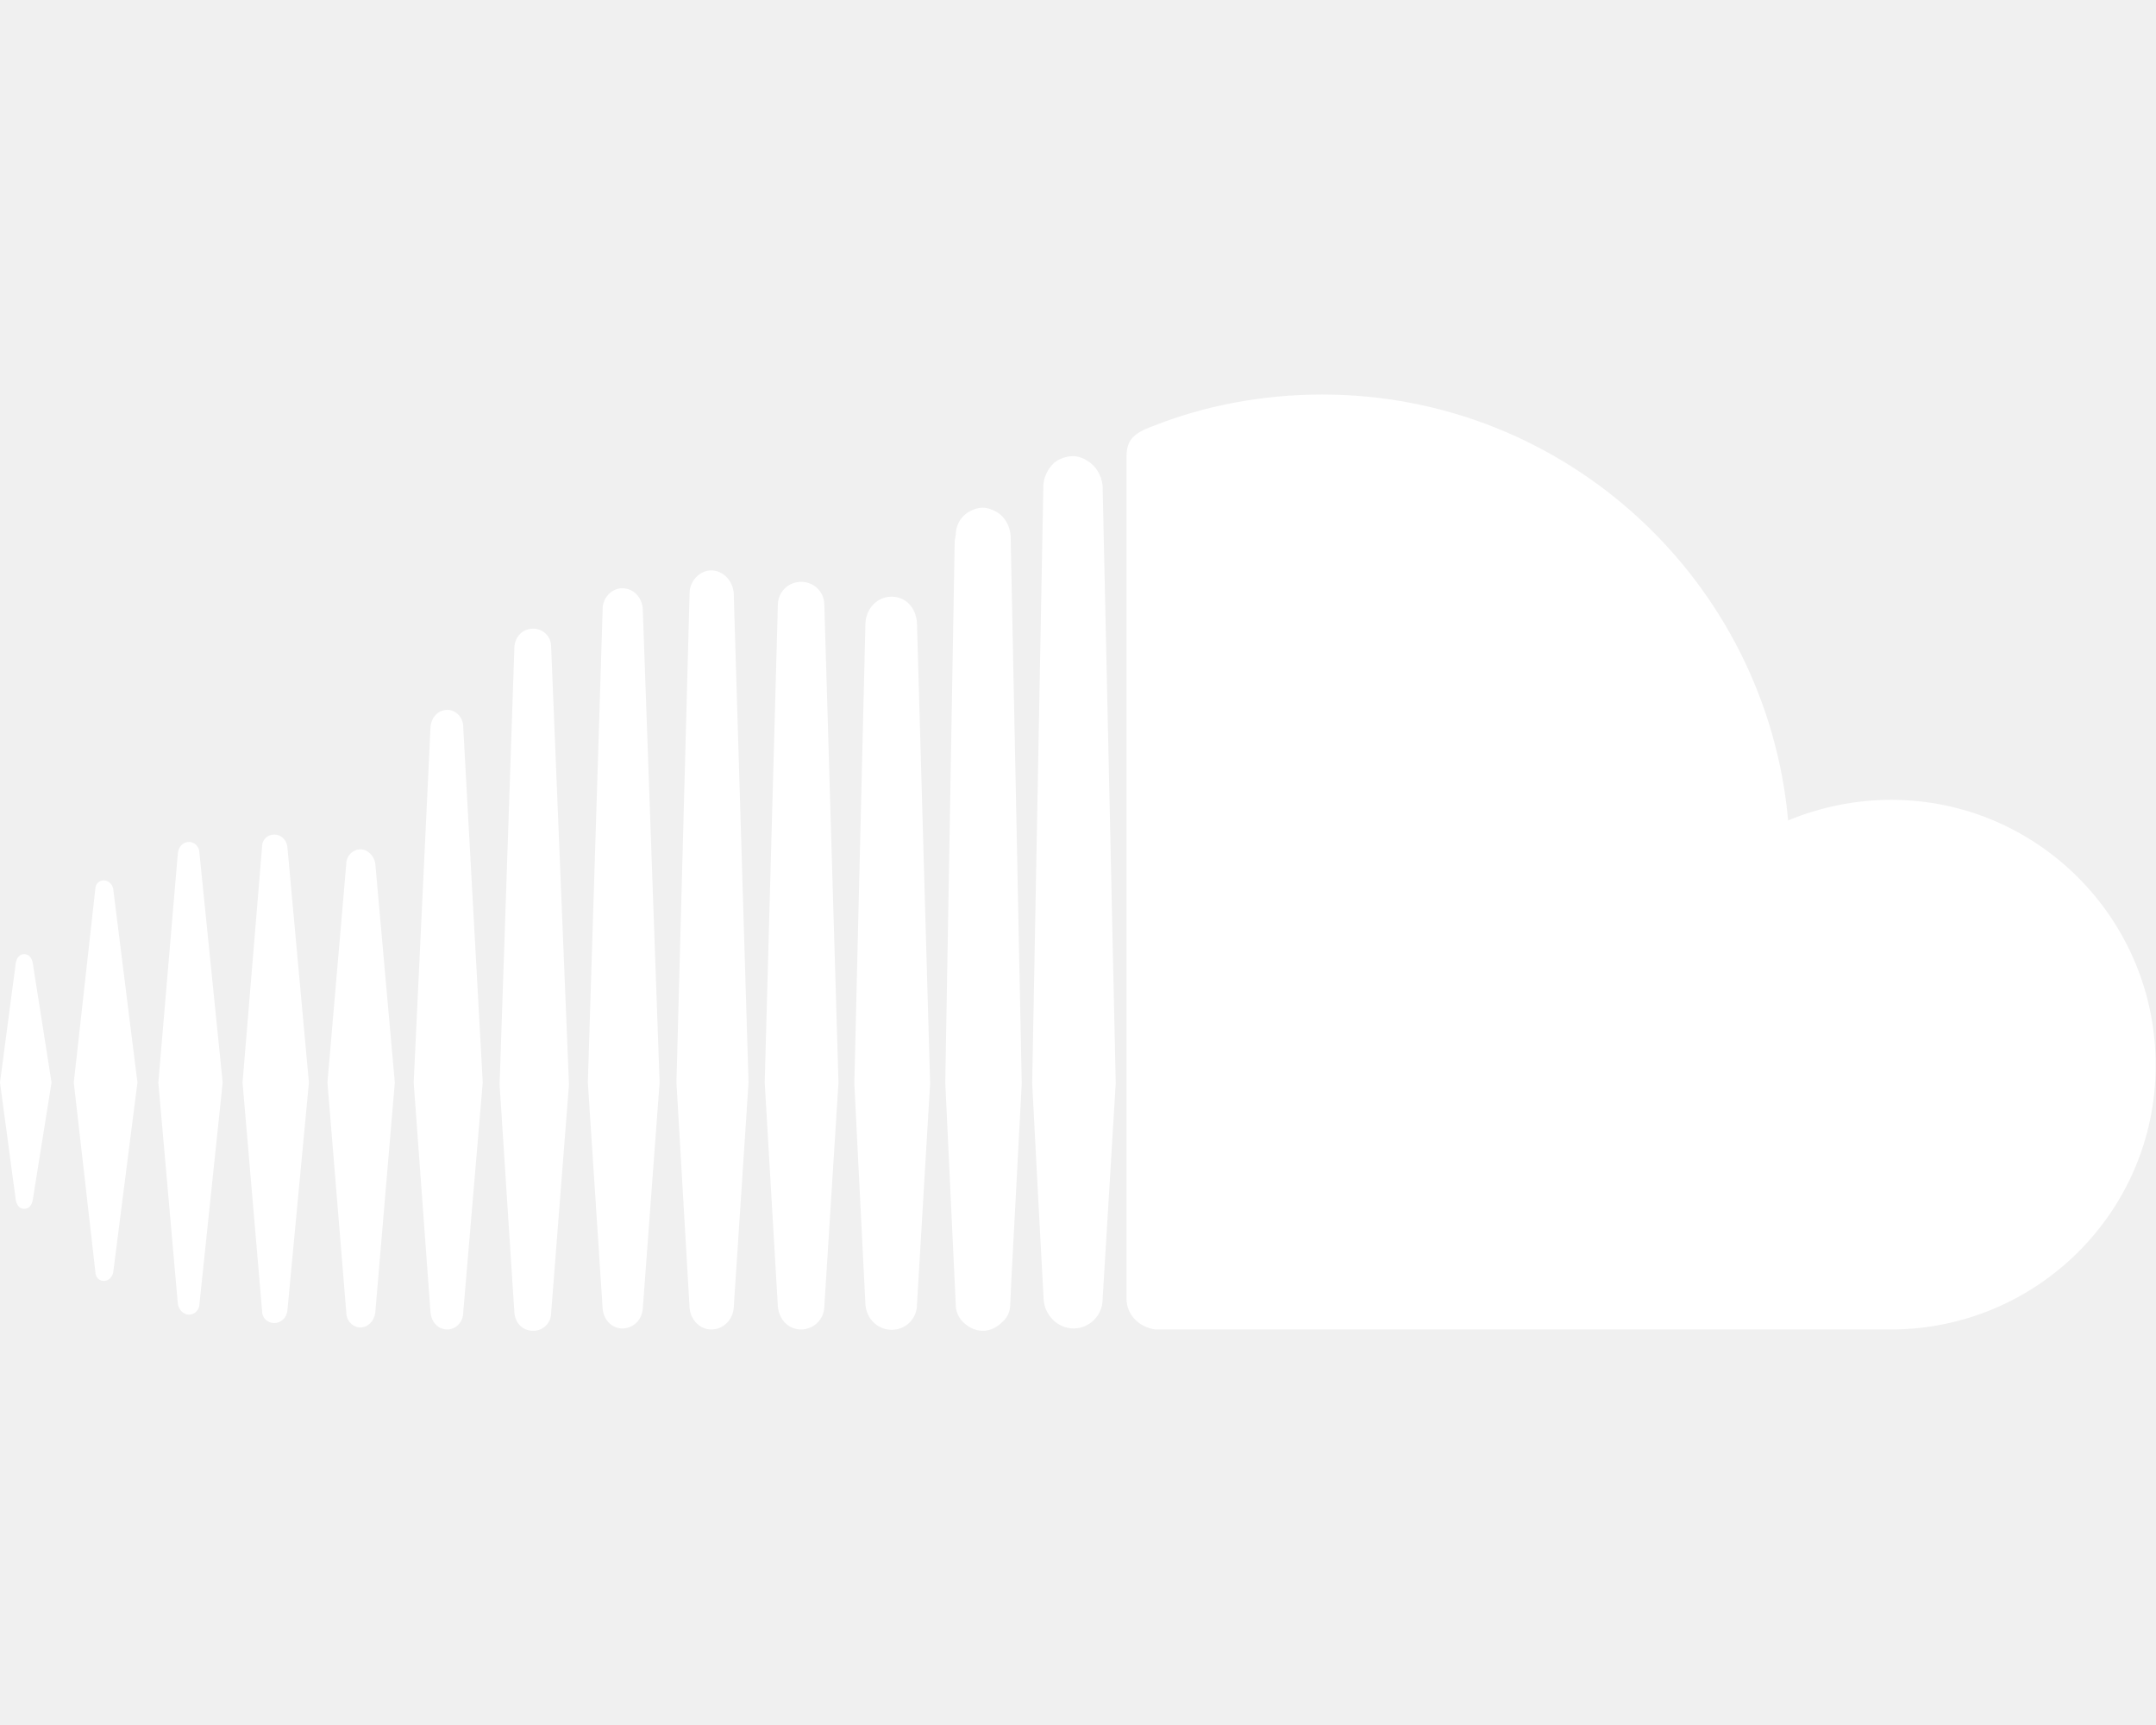
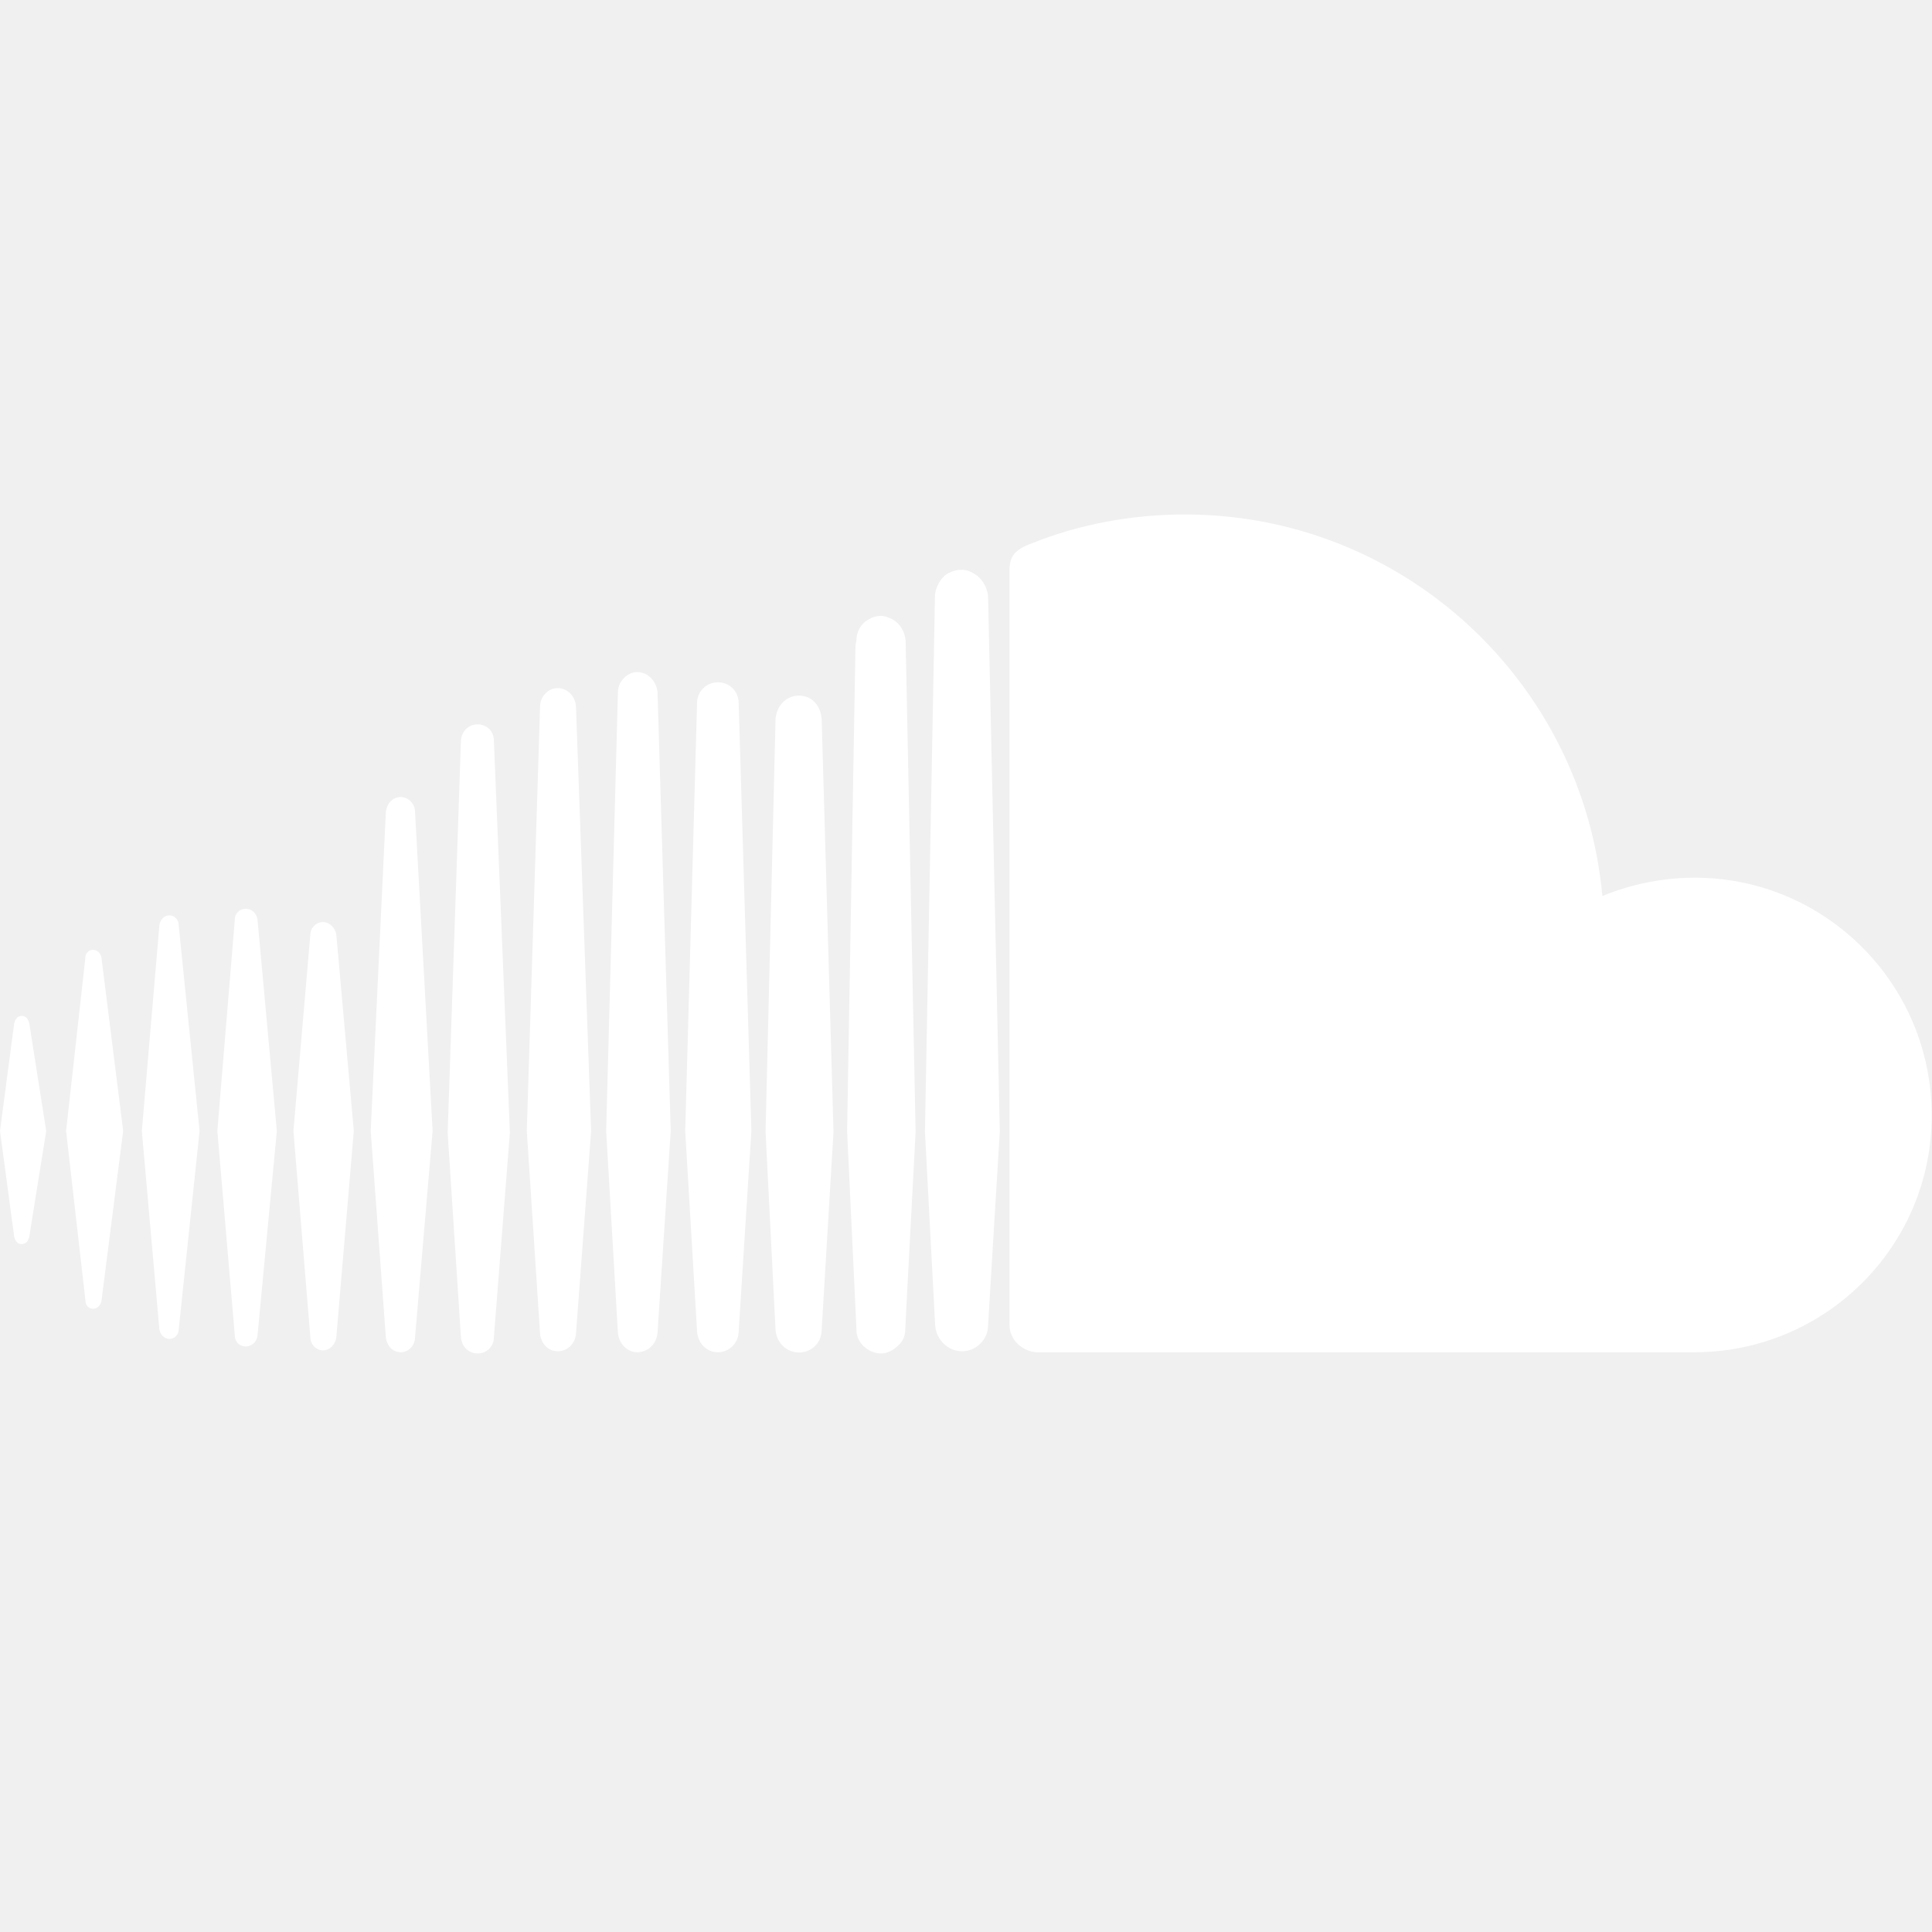
- <svg xmlns="http://www.w3.org/2000/svg" focusable="false" data-prefix="LinkTree" data-icon="soundcloud" class="svg-inline soundcloud" role="img" viewBox="0 0 640 512">
-   <path fill="#FFFFFF" d="M111.4 256.3l5.8 65-5.8 68.3c-.3 2.5-2.2 4.4-4.4 4.4s-4.2-1.9-4.2-4.4l-5.6-68.3 5.6-65c0-2.2 1.9-4.2 4.2-4.2 2.2 0 4.1 2 4.4 4.2zm21.4-45.6c-2.8 0-4.7 2.2-5 5l-5 105.6 5 68.3c.3 2.8 2.2 5 5 5 2.5 0 4.7-2.2 4.7-5l5.8-68.3-5.8-105.6c0-2.8-2.2-5-4.7-5zm25.5-24.1c-3.1 0-5.3 2.2-5.6 5.3l-4.4 130 4.4 67.8c.3 3.1 2.5 5.3 5.6 5.3 2.8 0 5.3-2.2 5.3-5.3l5.3-67.8-5.3-130c0-3.1-2.5-5.3-5.3-5.3zM7.2 283.2c-1.4 0-2.2 1.1-2.5 2.5L0 321.3l4.7 35c.3 1.4 1.1 2.5 2.5 2.5s2.2-1.1 2.5-2.5l5.6-35-5.6-35.6c-.3-1.4-1.1-2.5-2.5-2.5zm23.6-21.9c-1.4 0-2.5 1.1-2.5 2.5l-6.4 57.5 6.4 56.1c0 1.7 1.1 2.8 2.5 2.8s2.5-1.1 2.8-2.5l7.2-56.4-7.2-57.5c-.3-1.4-1.4-2.5-2.8-2.5zm25.3-11.4c-1.7 0-3.1 1.4-3.3 3.3L47 321.3l5.8 65.8c.3 1.7 1.7 3.1 3.3 3.1 1.7 0 3.1-1.4 3.1-3.1l6.9-65.8-6.9-68.1c0-1.9-1.4-3.3-3.1-3.3zm25.3-2.2c-1.9 0-3.6 1.4-3.6 3.6l-5.8 70 5.8 67.8c0 2.2 1.7 3.6 3.6 3.6s3.6-1.4 3.9-3.6l6.4-67.8-6.4-70c-.3-2.2-2-3.6-3.9-3.6zm241.4-110.9c-1.1-.8-2.8-1.4-4.2-1.4-2.2 0-4.2.8-5.6 1.9-1.9 1.7-3.1 4.2-3.3 6.7v.8l-3.3 176.7 1.7 32.5 1.7 31.7c.3 4.7 4.2 8.6 8.9 8.6s8.6-3.9 8.6-8.6l3.9-64.2-3.9-177.5c-.4-3-2-5.8-4.5-7.2zm-26.7 15.3c-1.4-.8-2.8-1.4-4.4-1.4s-3.1.6-4.4 1.4c-2.2 1.4-3.6 3.9-3.6 6.7l-.3 1.7-2.8 160.8s0 .3 3.1 65.6v.3c0 1.7.6 3.3 1.7 4.7 1.7 1.9 3.9 3.1 6.4 3.1 2.2 0 4.2-1.1 5.6-2.5 1.7-1.4 2.5-3.3 2.5-5.6l.3-6.7 3.1-58.6-3.3-162.8c-.3-2.8-1.7-5.3-3.9-6.7zm-111.4 22.5c-3.1 0-5.8 2.8-5.8 6.1l-4.4 140.6 4.4 67.2c.3 3.3 2.8 5.8 5.8 5.8 3.3 0 5.8-2.5 6.1-5.8l5-67.2-5-140.6c-.2-3.3-2.7-6.1-6.1-6.1zm376.7 62.8c-10.8 0-21.1 2.2-30.6 6.1-6.4-70.8-65.8-126.4-138.3-126.4-17.8 0-35 3.3-50.3 9.4-6.1 2.2-7.8 4.4-7.8 9.2v249.7c0 5 3.9 8.6 8.6 9.2h218.3c43.3 0 78.6-35 78.6-78.3.1-43.6-35.2-78.9-78.5-78.9zm-296.7-60.3c-4.2 0-7.5 3.3-7.8 7.8l-3.3 136.7 3.3 65.6c.3 4.2 3.6 7.5 7.8 7.5 4.2 0 7.5-3.3 7.5-7.5l3.9-65.6-3.9-136.7c-.3-4.5-3.3-7.8-7.5-7.8zm-53.6-7.8c-3.3 0-6.4 3.1-6.4 6.7l-3.9 145.3 3.9 66.9c.3 3.6 3.1 6.4 6.4 6.4 3.6 0 6.4-2.8 6.7-6.4l4.4-66.9-4.4-145.3c-.3-3.6-3.1-6.7-6.7-6.7zm26.7 3.4c-3.9 0-6.9 3.1-6.9 6.9L227 321.3l3.9 66.4c.3 3.9 3.1 6.9 6.9 6.9s6.9-3.1 6.9-6.9l4.2-66.4-4.2-141.7c0-3.9-3-6.9-6.9-6.9z" />
+ <svg xmlns="http://www.w3.org/2000/svg" width="24" height="24" viewBox="0 0 24 24" fill="none">
+   <path d="M4.178 11.611L4.395 14.049L4.178 16.61C4.166 16.704 4.095 16.775 4.013 16.775C3.93 16.775 3.855 16.704 3.855 16.61L3.645 14.049L3.855 11.611C3.855 11.529 3.926 11.454 4.013 11.454C4.095 11.454 4.166 11.529 4.178 11.611ZM4.98 9.901C4.875 9.901 4.804 9.984 4.793 10.089L4.605 14.049L4.793 16.61C4.804 16.715 4.875 16.798 4.98 16.798C5.074 16.798 5.156 16.715 5.156 16.61L5.374 14.049L5.156 10.089C5.156 9.984 5.074 9.901 4.98 9.901ZM5.936 8.998C5.82 8.998 5.737 9.08 5.726 9.196L5.561 14.071L5.726 16.614C5.737 16.73 5.82 16.813 5.936 16.813C6.041 16.813 6.135 16.73 6.135 16.614L6.334 14.071L6.135 9.196C6.135 9.08 6.041 8.998 5.936 8.998ZM0.27 12.62C0.217 12.62 0.188 12.661 0.176 12.714L0 14.049L0.176 15.361C0.188 15.414 0.217 15.455 0.27 15.455C0.323 15.455 0.352 15.414 0.364 15.361L0.574 14.049L0.364 12.714C0.352 12.661 0.323 12.62 0.27 12.62V12.62ZM1.155 11.799C1.103 11.799 1.061 11.84 1.061 11.893L0.821 14.049L1.061 16.153C1.061 16.216 1.103 16.258 1.155 16.258C1.208 16.258 1.249 16.216 1.26 16.164L1.53 14.049L1.26 11.893C1.249 11.84 1.208 11.799 1.155 11.799V11.799ZM2.104 11.371C2.04 11.371 1.988 11.424 1.98 11.495L1.762 14.049L1.98 16.516C1.991 16.58 2.044 16.633 2.104 16.633C2.167 16.633 2.22 16.58 2.22 16.516L2.479 14.049L2.22 11.495C2.22 11.424 2.167 11.371 2.104 11.371V11.371ZM3.053 11.289C2.981 11.289 2.917 11.341 2.917 11.424L2.7 14.049L2.917 16.591C2.917 16.674 2.981 16.726 3.053 16.726C3.124 16.726 3.188 16.674 3.199 16.591L3.439 14.049L3.199 11.424C3.188 11.341 3.124 11.289 3.053 11.289ZM12.105 7.13C12.064 7.1 12 7.078 11.947 7.078C11.865 7.078 11.79 7.108 11.738 7.149C11.666 7.213 11.621 7.306 11.614 7.4V7.43L11.49 14.056L11.554 15.275L11.617 16.464C11.629 16.64 11.775 16.786 11.951 16.786C12.127 16.786 12.274 16.64 12.274 16.464L12.42 14.056L12.274 7.4C12.259 7.288 12.199 7.183 12.105 7.13V7.13ZM11.104 7.704C11.051 7.674 10.999 7.651 10.939 7.651C10.879 7.651 10.822 7.674 10.774 7.704C10.691 7.756 10.639 7.85 10.639 7.955L10.627 8.019L10.523 14.049C10.523 14.049 10.523 14.06 10.639 16.509V16.52C10.639 16.584 10.661 16.644 10.703 16.696C10.766 16.768 10.849 16.813 10.943 16.813C11.025 16.813 11.1 16.771 11.152 16.719C11.216 16.666 11.246 16.595 11.246 16.509L11.258 16.258L11.374 14.06L11.25 7.955C11.239 7.85 11.186 7.756 11.104 7.704V7.704ZM6.926 8.548C6.81 8.548 6.709 8.653 6.709 8.776L6.544 14.049L6.709 16.569C6.72 16.693 6.814 16.786 6.926 16.786C7.05 16.786 7.144 16.693 7.155 16.569L7.343 14.049L7.155 8.776C7.147 8.653 7.054 8.548 6.926 8.548ZM21.052 10.903C20.648 10.903 20.261 10.985 19.905 11.131C19.665 8.476 17.438 6.391 14.719 6.391C14.051 6.391 13.406 6.515 12.832 6.744C12.604 6.826 12.54 6.909 12.54 7.089V16.453C12.54 16.64 12.686 16.775 12.863 16.798H21.049C22.672 16.798 23.996 15.485 23.996 13.861C24 12.226 22.676 10.903 21.052 10.903V10.903ZM9.926 8.641C9.769 8.641 9.645 8.765 9.634 8.934L9.51 14.06L9.634 16.52C9.645 16.678 9.769 16.801 9.926 16.801C10.084 16.801 10.207 16.678 10.207 16.52L10.354 14.06L10.207 8.934C10.196 8.765 10.084 8.641 9.926 8.641ZM7.916 8.349C7.793 8.349 7.676 8.465 7.676 8.6L7.53 14.049L7.676 16.558C7.688 16.693 7.793 16.798 7.916 16.798C8.051 16.798 8.156 16.693 8.168 16.558L8.332 14.049L8.168 8.6C8.156 8.465 8.051 8.349 7.916 8.349V8.349ZM8.918 8.476C8.771 8.476 8.659 8.593 8.659 8.735L8.512 14.049L8.659 16.539C8.67 16.685 8.775 16.798 8.918 16.798C9.06 16.798 9.176 16.681 9.176 16.539L9.334 14.049L9.176 8.735C9.176 8.589 9.064 8.476 8.918 8.476V8.476Z" fill="white" />
</svg>
